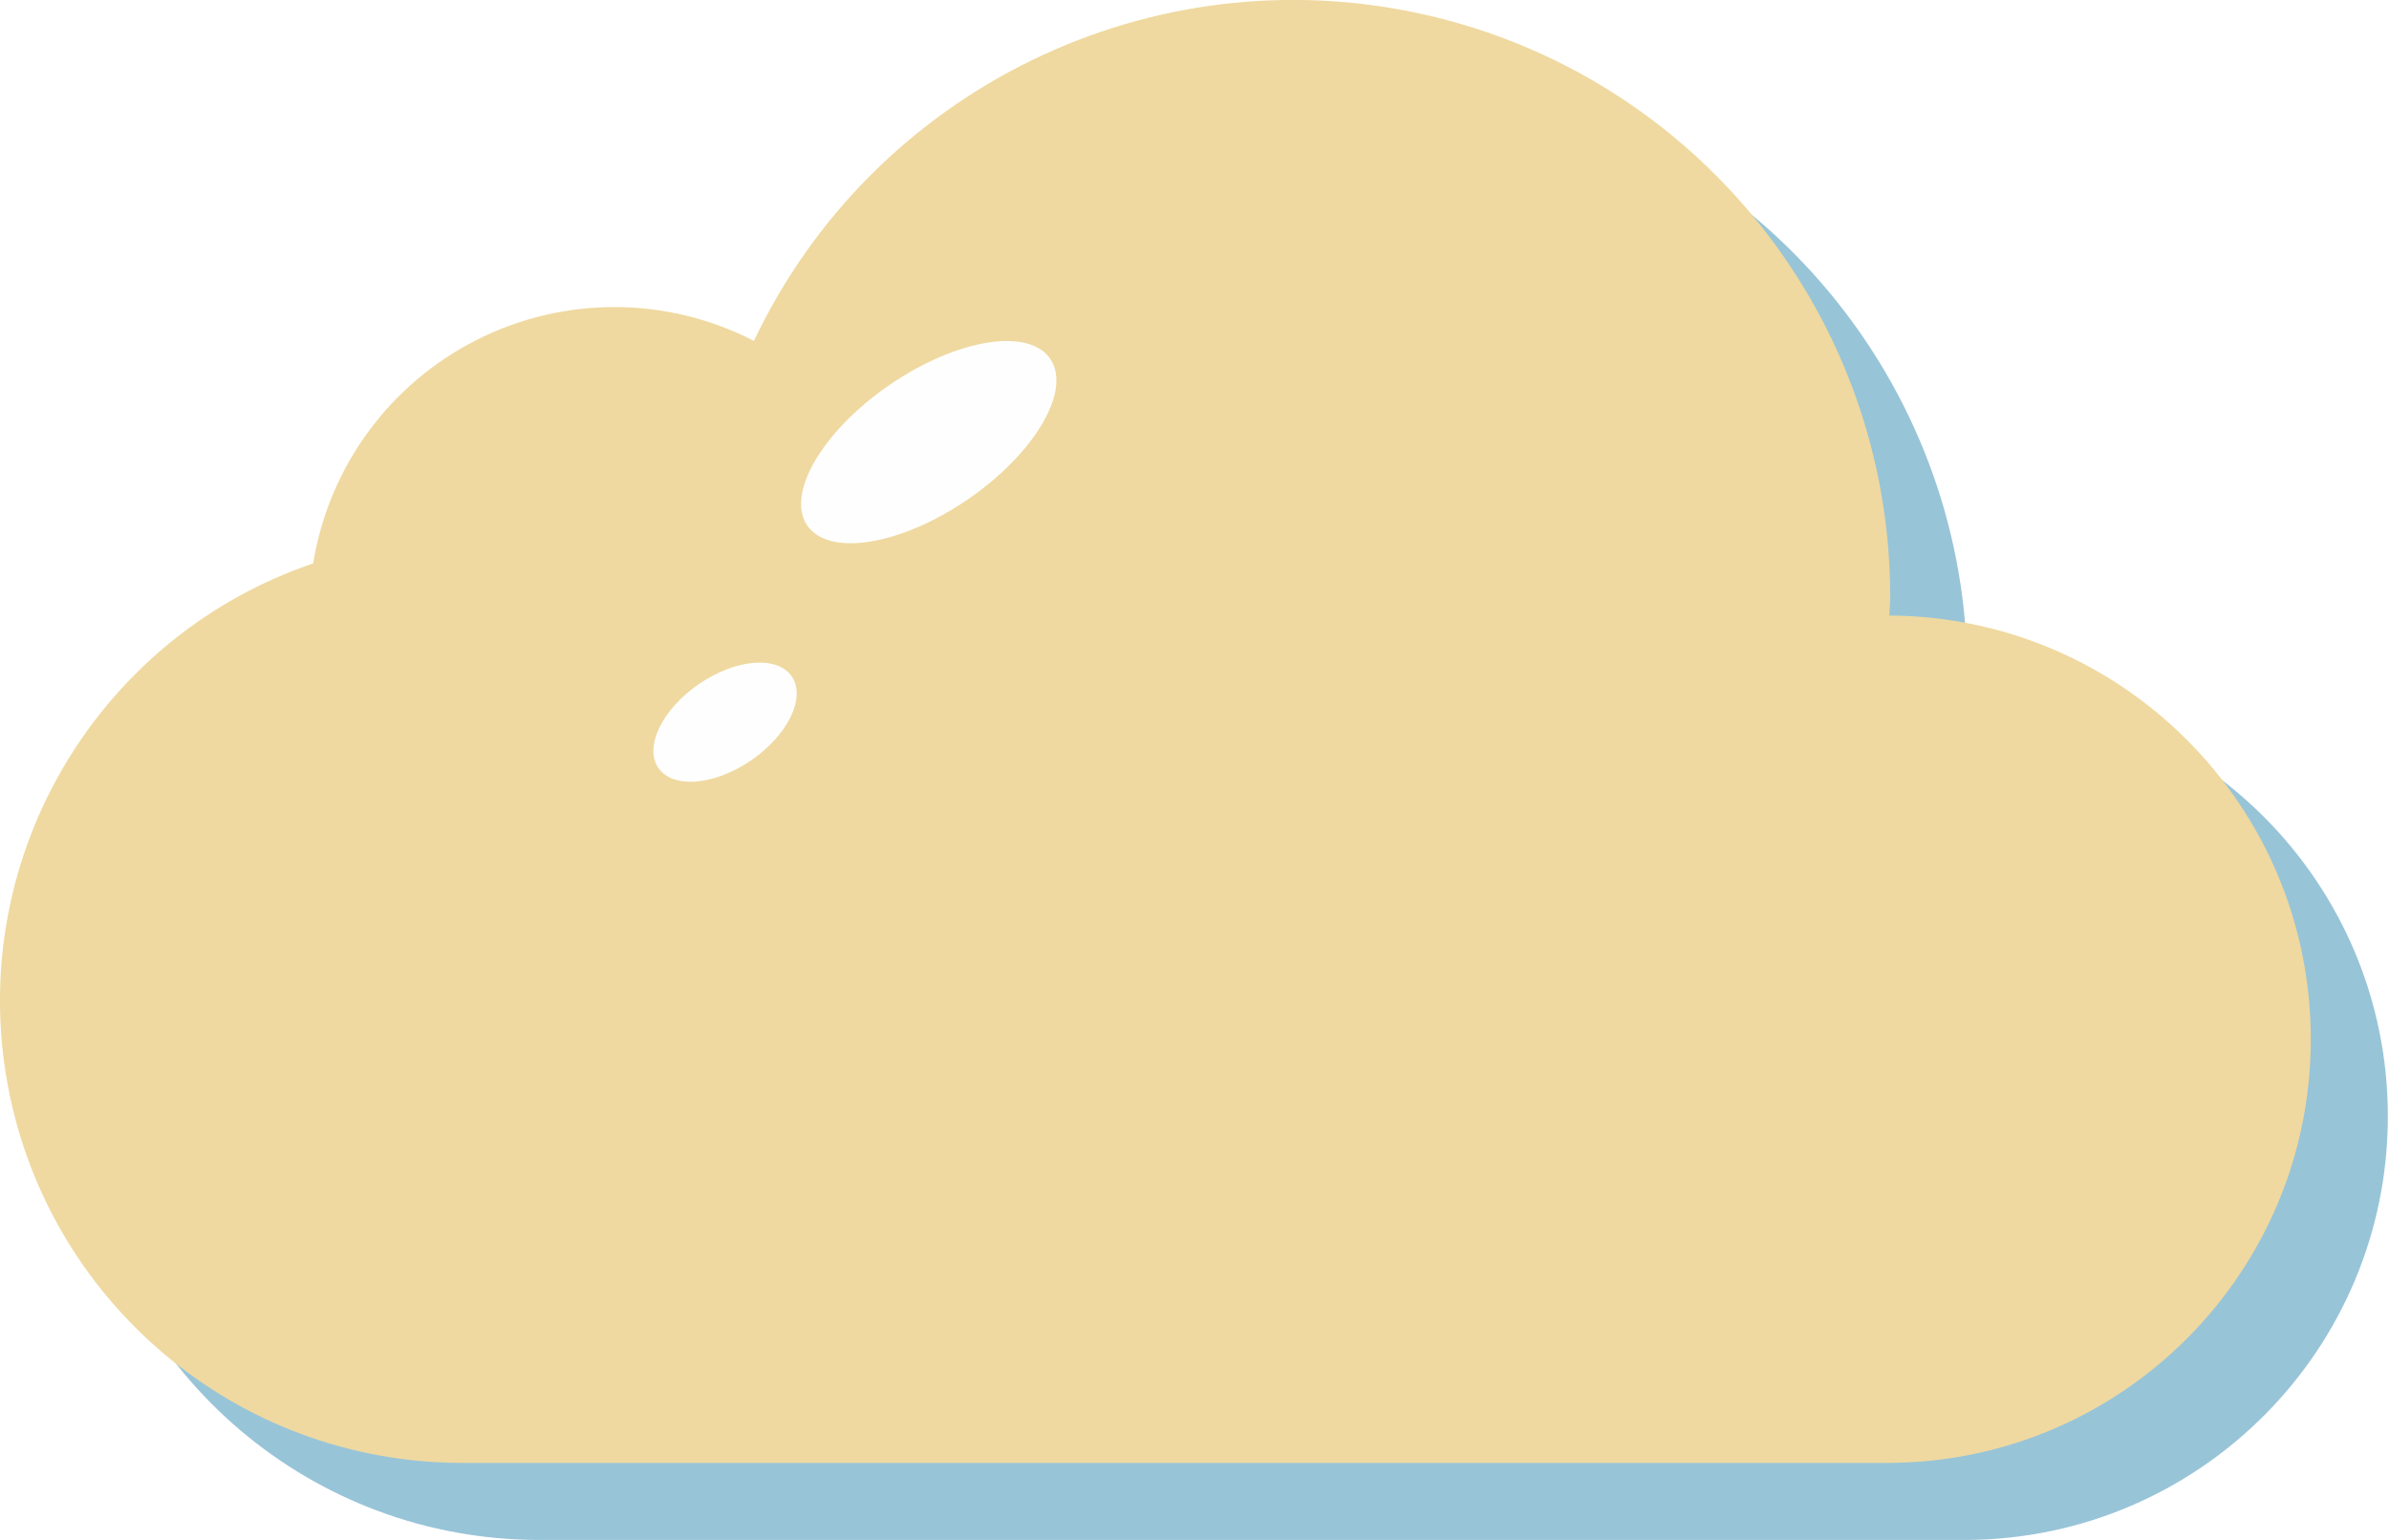
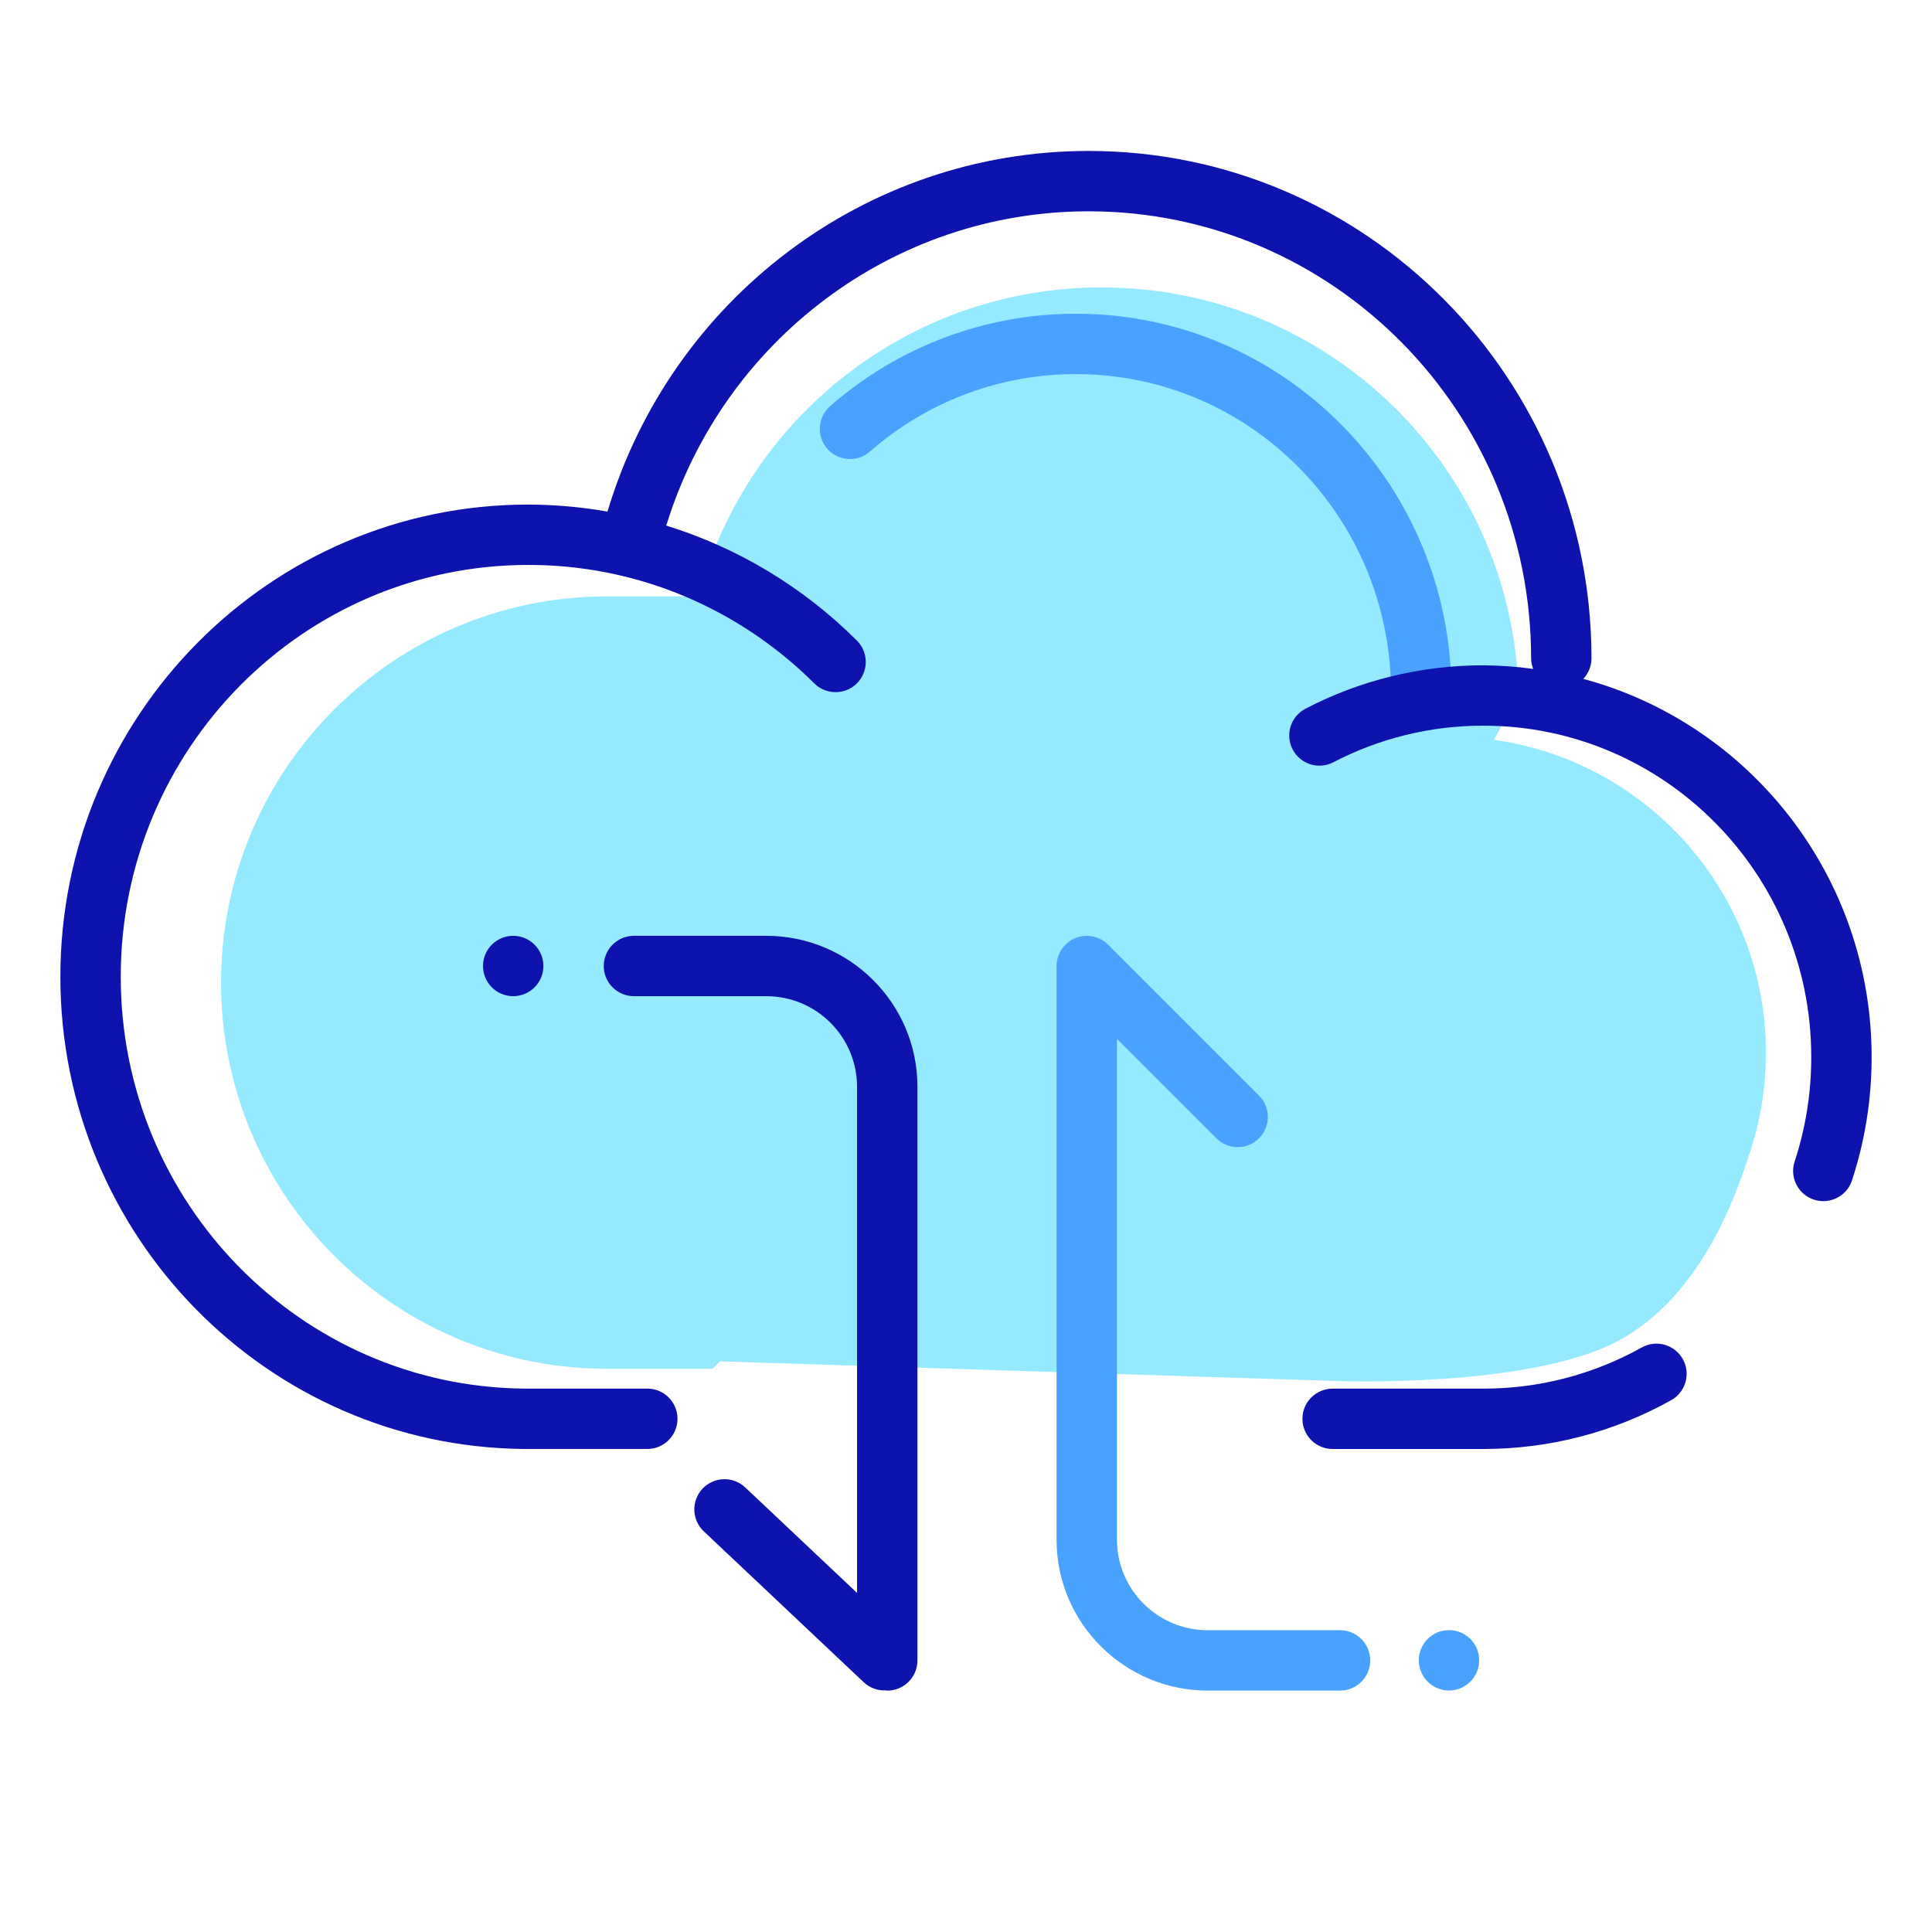
- <svg xmlns="http://www.w3.org/2000/svg" width="129.158" height="83.28" viewBox="0 0 129.158 83.28">
-   <g id="云" transform="translate(-76.189 -168.553)">
-     <path id="路径_55" data-name="路径 55" d="M206.4,229.909c.008-.33.049-.656.049-.989a32.275,32.275,0,0,0-61.432-13.86,16.492,16.492,0,0,0-23.826,12.033,24.99,24.99,0,0,0,8.05,48.645h77.209v0a22.913,22.913,0,0,0-.049-45.825Z" transform="translate(-23.904 -23.906)" fill="#98c4d8" />
-     <path id="路径_56" data-name="路径 56" d="M178.331,201.836c.008-.33.049-.656.049-.989a32.275,32.275,0,0,0-61.432-13.86A16.492,16.492,0,0,0,93.121,199.02a24.99,24.99,0,0,0,8.05,48.645H178.38v0a22.913,22.913,0,0,0-.049-45.825Z" fill="#efd9a0" />
-     <path id="路径_57" data-name="路径 57" d="M368.28,302.769c1.172,1.707,5.063,1.071,8.689-1.42s5.616-5.894,4.444-7.6-5.063-1.071-8.689,1.42S367.108,301.063,368.28,302.769Z" transform="translate(-248.447 -105.796)" fill="#fefefe" />
-     <path id="路径_58" data-name="路径 58" d="M314.435,415.65c.782,1.138,3.029.951,5.02-.416s2.972-3.4,2.19-4.537-3.029-.951-5.02.416S313.653,414.512,314.435,415.65Z" transform="translate(-202.652 -205.566)" fill="#fefefe" />
-   </g>
+ <svg xmlns="http://www.w3.org/2000/svg" t="1662124339840" class="icon" viewBox="0 0 1024 1024" version="1.1" p-id="18438" width="200" height="200">
+   <path d="M583.904 152.336c-102.272 0-188.336 69.456-213.584 163.76h-48.448c-113.056 0-204.704 91.648-204.704 204.704 0 112.4 90.592 203.648 202.736 204.688h57.632l4.112-3.952 327.024 10.432s100.064 3.792 147.728-20.624 65.968-85.28 70.896-99.968c5.632-16.752 8.672-34.704 8.672-53.36 0-84.592-62.704-154.528-144.176-165.872l13.104-23.76c-2.64-119.776-100.576-216.048-220.992-216.048z" fill="#95EAFF" p-id="18439" />
+   <path d="M769.28 367.12c0-110.88-89.072-200.832-199.024-200.832a197.2 197.2 0 0 0-130.448 49.152 16 16 0 0 0 21.088 24.064 165.248 165.248 0 0 1 109.36-41.216c92.208 0 167.024 75.552 167.024 168.832a16 16 0 0 0 32 0z" fill="#49A3FE" p-id="18440" />
+   <path d="M768 880m-16 0a16 16 0 1 0 32 0 16 16 0 1 0-32 0Z" fill="#49A3FE" p-id="18441" />
+   <path d="M710.256 864.048H640.16A48.096 48.096 0 0 1 592 816.096V550.624l52.688 52.688a15.984 15.984 0 1 0 22.624-22.624l-80-80A16.016 16.016 0 0 0 560 512v304.096c0 44.112 35.92 79.952 80.16 79.952h70.096a16 16 0 0 0 0-32z" fill="#49A3FE" p-id="18442" />
+   <path d="M870.144 714.192A171.52 171.52 0 0 1 786.176 736h-79.856a16 16 0 0 0 0 32h79.872c35.296 0 69.344-8.992 99.568-25.872a16 16 0 1 0-15.616-27.936zM839.184 359.824a15.84 15.84 0 0 0 4.336-10.8C843.52 200.48 724.208 80 576.96 80c-118.544 0-221.376 78.864-254.992 191.152a247.04 247.04 0 0 0-41.968-3.728C142.992 267.424 32 379.52 32 517.712c0 137.296 109.616 248.992 245.616 250.272h65.472a16 16 0 0 0 0-32h-65.312C159.536 734.864 64 637.52 64 517.712c0-120.592 96.736-218.288 216-218.288 42.032 0 82.24 12.128 116.8 34.624a217.6 217.6 0 0 1 34.608 27.968 16 16 0 1 0 22.544-22.704 245.952 245.952 0 0 0-100.816-60.752C383.28 180.608 473.328 112 576.96 112c129.504 0 234.56 106.08 234.56 237.024 0 1.952 0.464 3.776 1.104 5.504a205.984 205.984 0 0 0-26.448-1.904c-33.312 0-65.504 8-94.464 23.12a16 16 0 0 0 14.8 28.368 171.456 171.456 0 0 1 79.664-19.488c95.968 0 173.824 78.624 173.824 175.68a177.12 177.12 0 0 1-9.024 56.016 16.016 16.016 0 0 0 30.352 10.112c7.04-21.136 10.672-43.392 10.672-66.128 0-96.144-64.864-176.848-152.816-200.48z" fill="#0F13AE" p-id="18443" />
+   <path d="M272 512m-16 0a16 16 0 1 0 32 0 16 16 0 1 0-32 0Z" fill="#0F13AE" p-id="18444" />
+   <path d="M406.096 496H336a16 16 0 0 0 0 32h70.096a48.096 48.096 0 0 1 48.16 47.952v268.336l-59.264-55.92a16 16 0 1 0-21.968 23.28l84.8 80a15.856 15.856 0 0 0 11.776 4.288c0.224 0.016 0.416 0.128 0.656 0.128a16 16 0 0 0 16-16V575.952c0-44.112-35.92-79.952-80.16-79.952z" fill="#0F13AE" p-id="18445" />
</svg>
